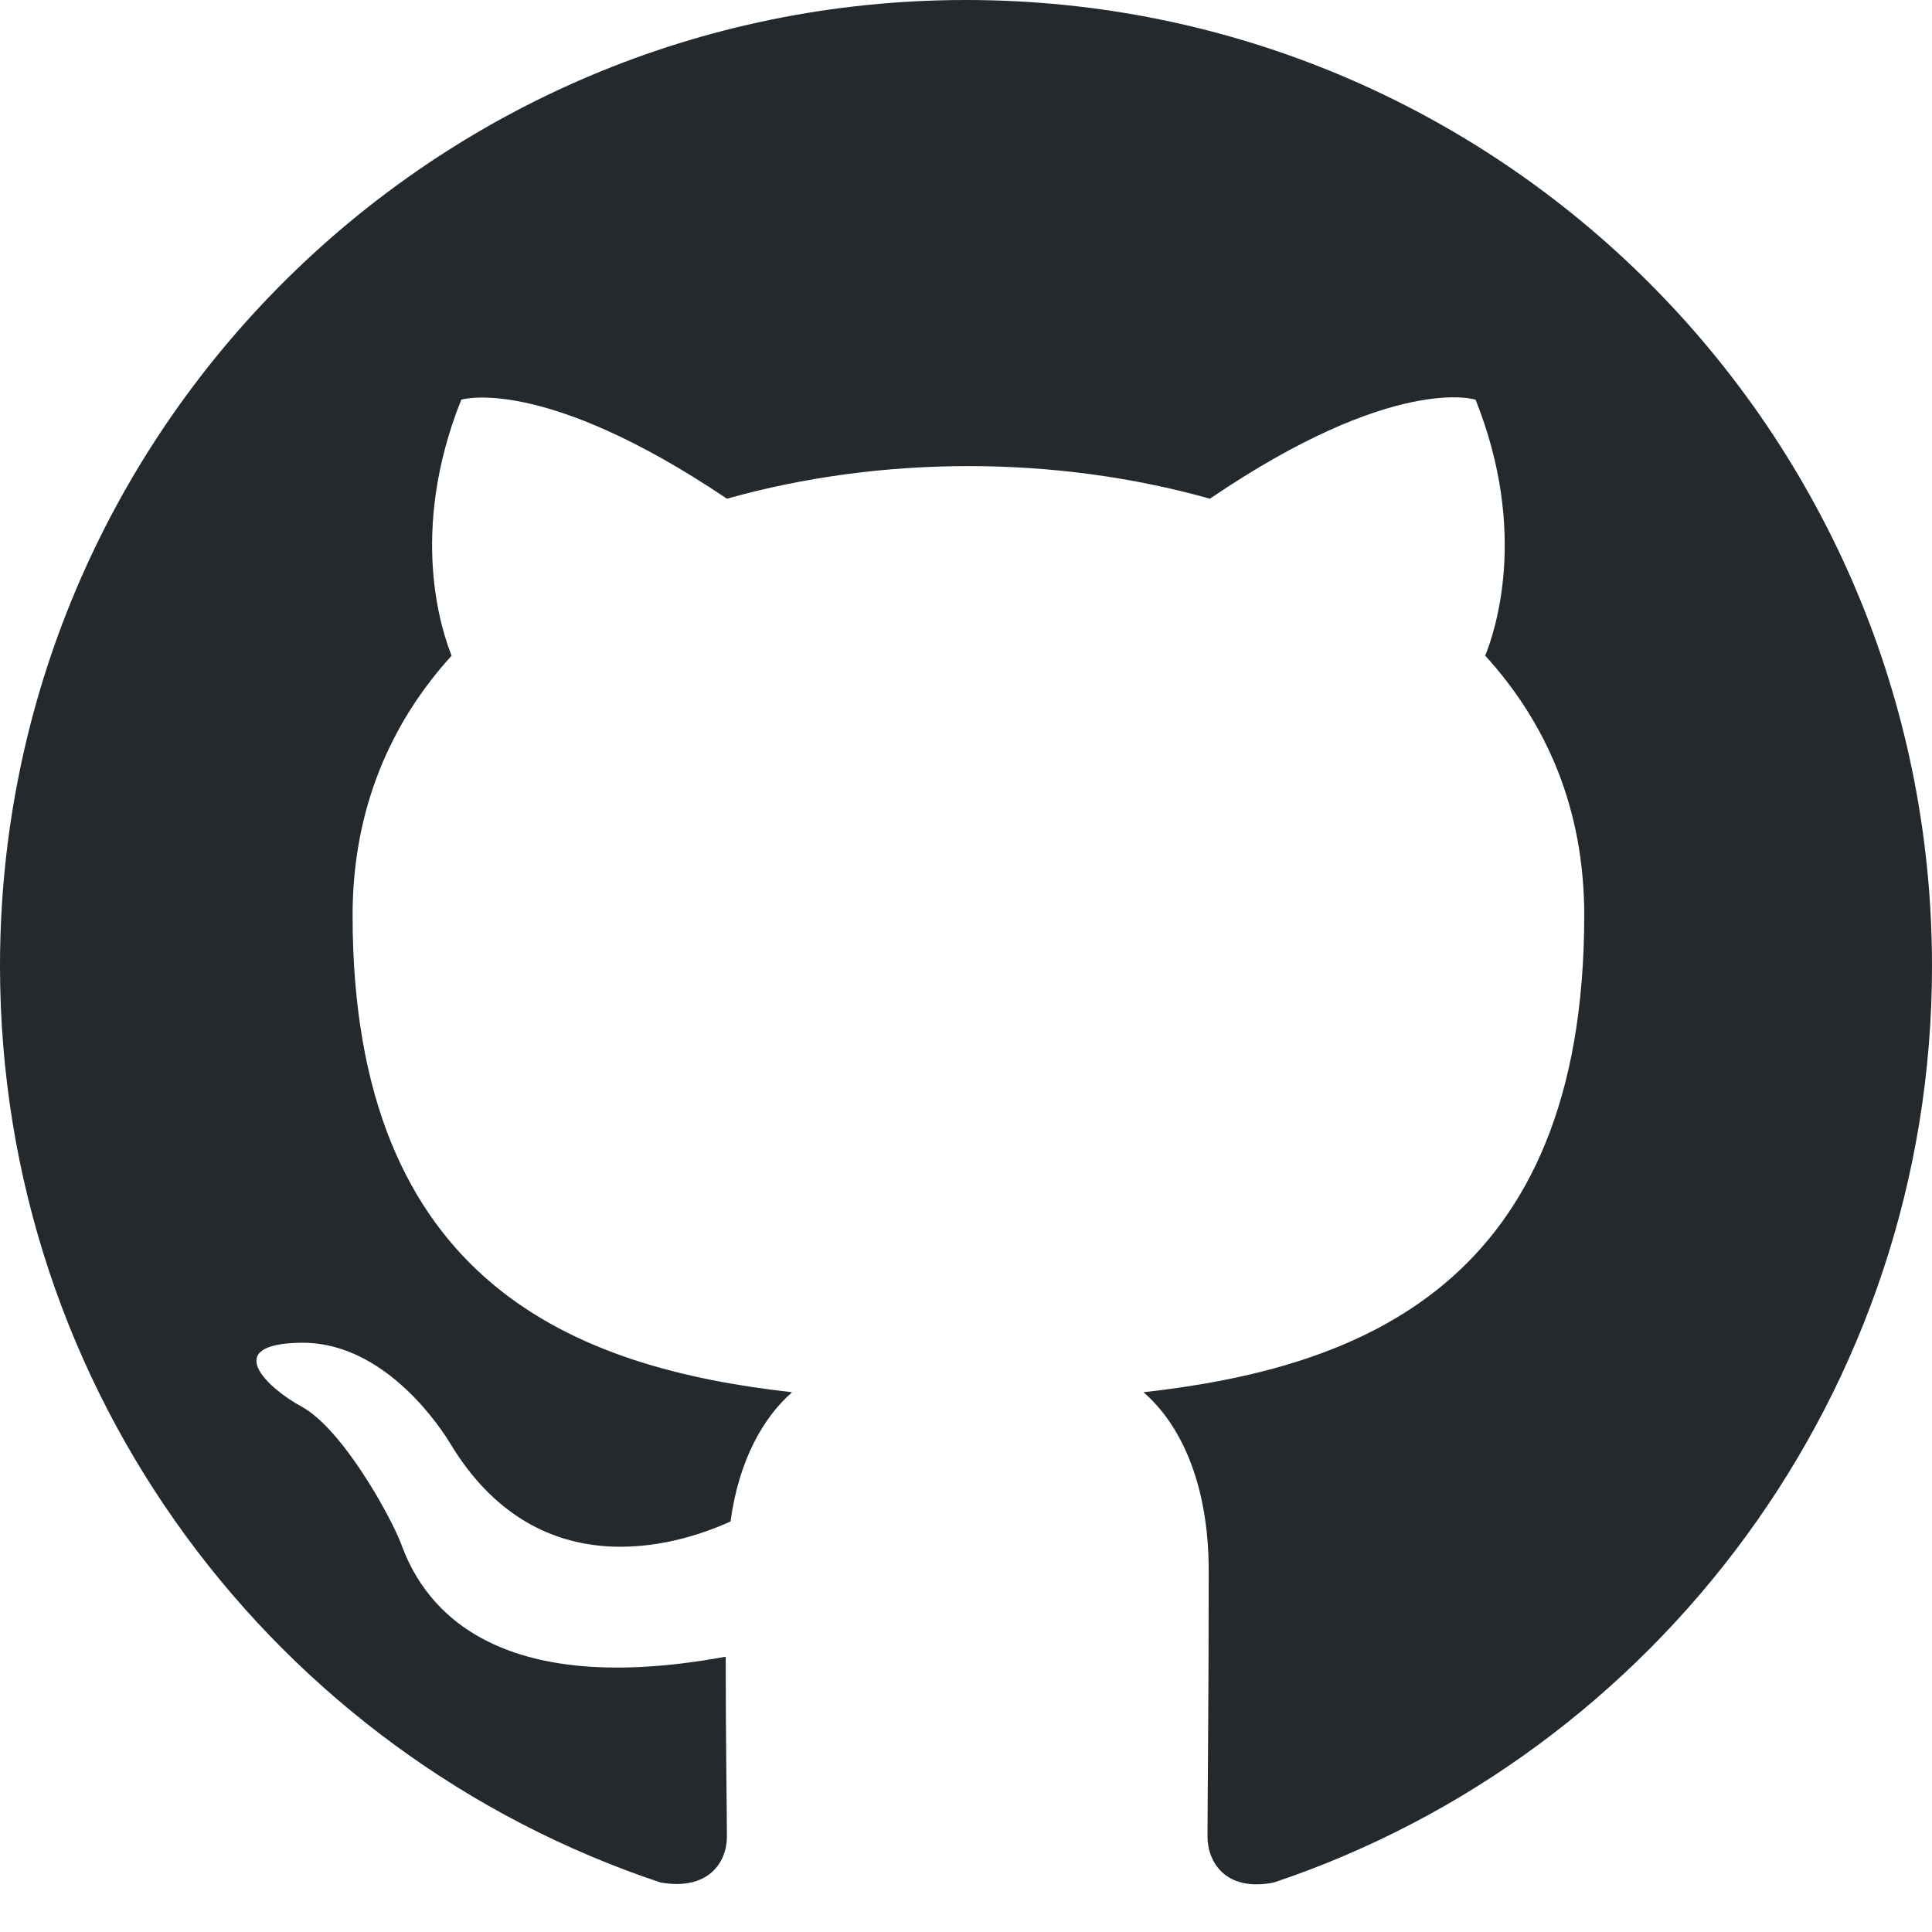
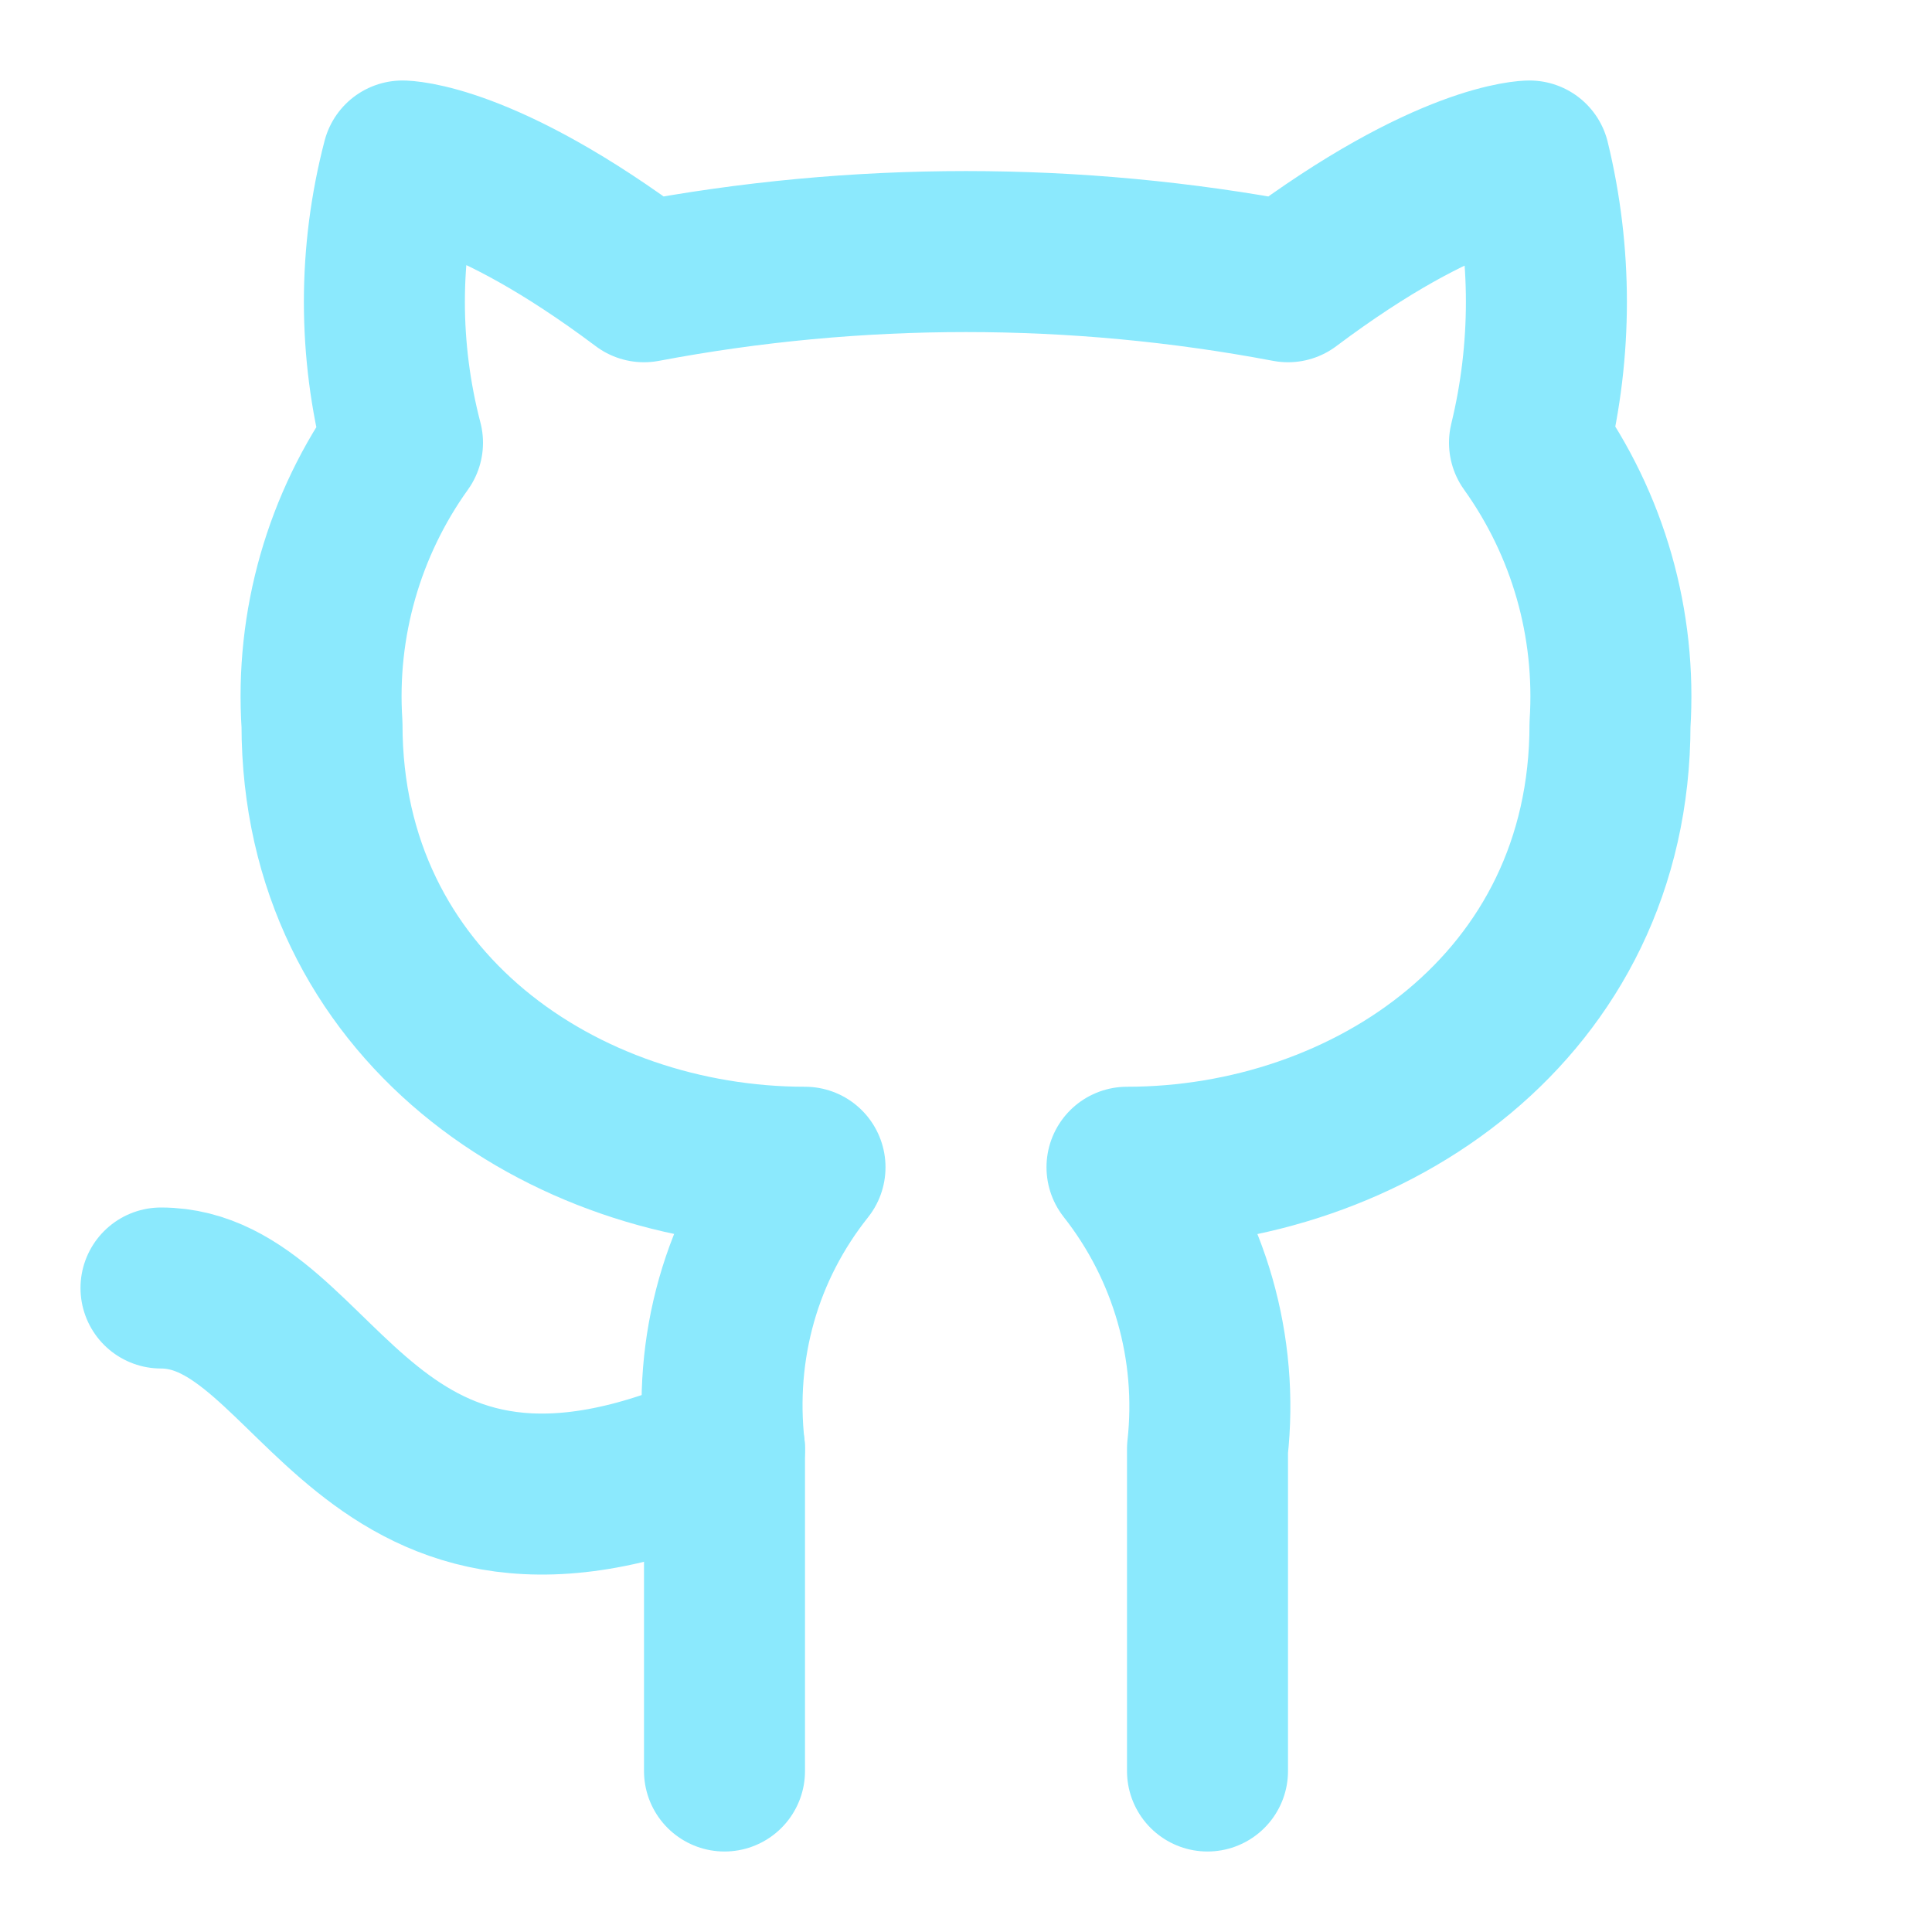
- <svg xmlns="http://www.w3.org/2000/svg" width="32" height="32" viewBox="0 0 32 32" fill="none">
-   <path fill-rule="evenodd" clip-rule="evenodd" d="M16 0C7.16 0 0 7.16 0 16C0 23.08 4.58 29.06 10.94 31.18C11.74 31.32 12.04 30.84 12.04 30.42C12.04 30.04 12.02 28.78 12.02 27.44C8 28.18 6.96 26.46 6.64 25.56C6.46 25.1 5.68 23.68 5 23.3C4.44 23 3.64 22.26 4.98 22.24C6.24 22.22 7.14 23.4 7.44 23.88C8.88 26.3 11.18 25.62 12.1 25.2C12.24 24.16 12.66 23.46 13.12 23.06C9.56 22.66 5.84 21.28 5.84 15.16C5.84 13.42 6.46 11.98 7.48 10.86C7.32 10.46 6.76 8.82 7.64 6.62C7.64 6.62 8.98 6.2 12.04 8.26C13.32 7.9 14.68 7.72 16.04 7.72C17.4 7.72 18.76 7.9 20.04 8.26C23.1 6.18 24.44 6.62 24.44 6.62C25.32 8.82 24.76 10.46 24.6 10.86C25.62 11.98 26.24 13.4 26.24 15.16C26.24 21.3 22.5 22.66 18.94 23.06C19.52 23.56 20.02 24.52 20.02 26.02C20.02 28.16 20 29.88 20 30.42C20 30.84 20.3 31.34 21.1 31.18C27.42 29.06 32 23.06 32 16C32 7.16 24.84 0 16 0V0Z" fill="#24292E" />
+ <svg xmlns="http://www.w3.org/2000/svg" width="24" height="24" viewBox="0 0 24 24" fill="none" stroke="#8BE9FD" stroke-width="2" stroke-linecap="round" stroke-linejoin="round" class="lucide lucide-github">
+   <path d="M15 22v-4a4.8 4.8 0 0 0-1-3.5c3 0 6-2 6-5.5.08-1.25-.27-2.48-1-3.5.28-1.15.28-2.35 0-3.5 0 0-1 0-3 1.5-2.64-.5-5.36-.5-8 0C6 2 5 2 5 2c-.3 1.15-.3 2.35 0 3.5A5.403 5.403 0 0 0 4 9c0 3.5 3 5.5 6 5.5-.39.49-.68 1.05-.85 1.65-.17.6-.22 1.23-.15 1.85v4" />
+   <path d="M9 18c-4.51 2-5-2-7-2" />
</svg>
